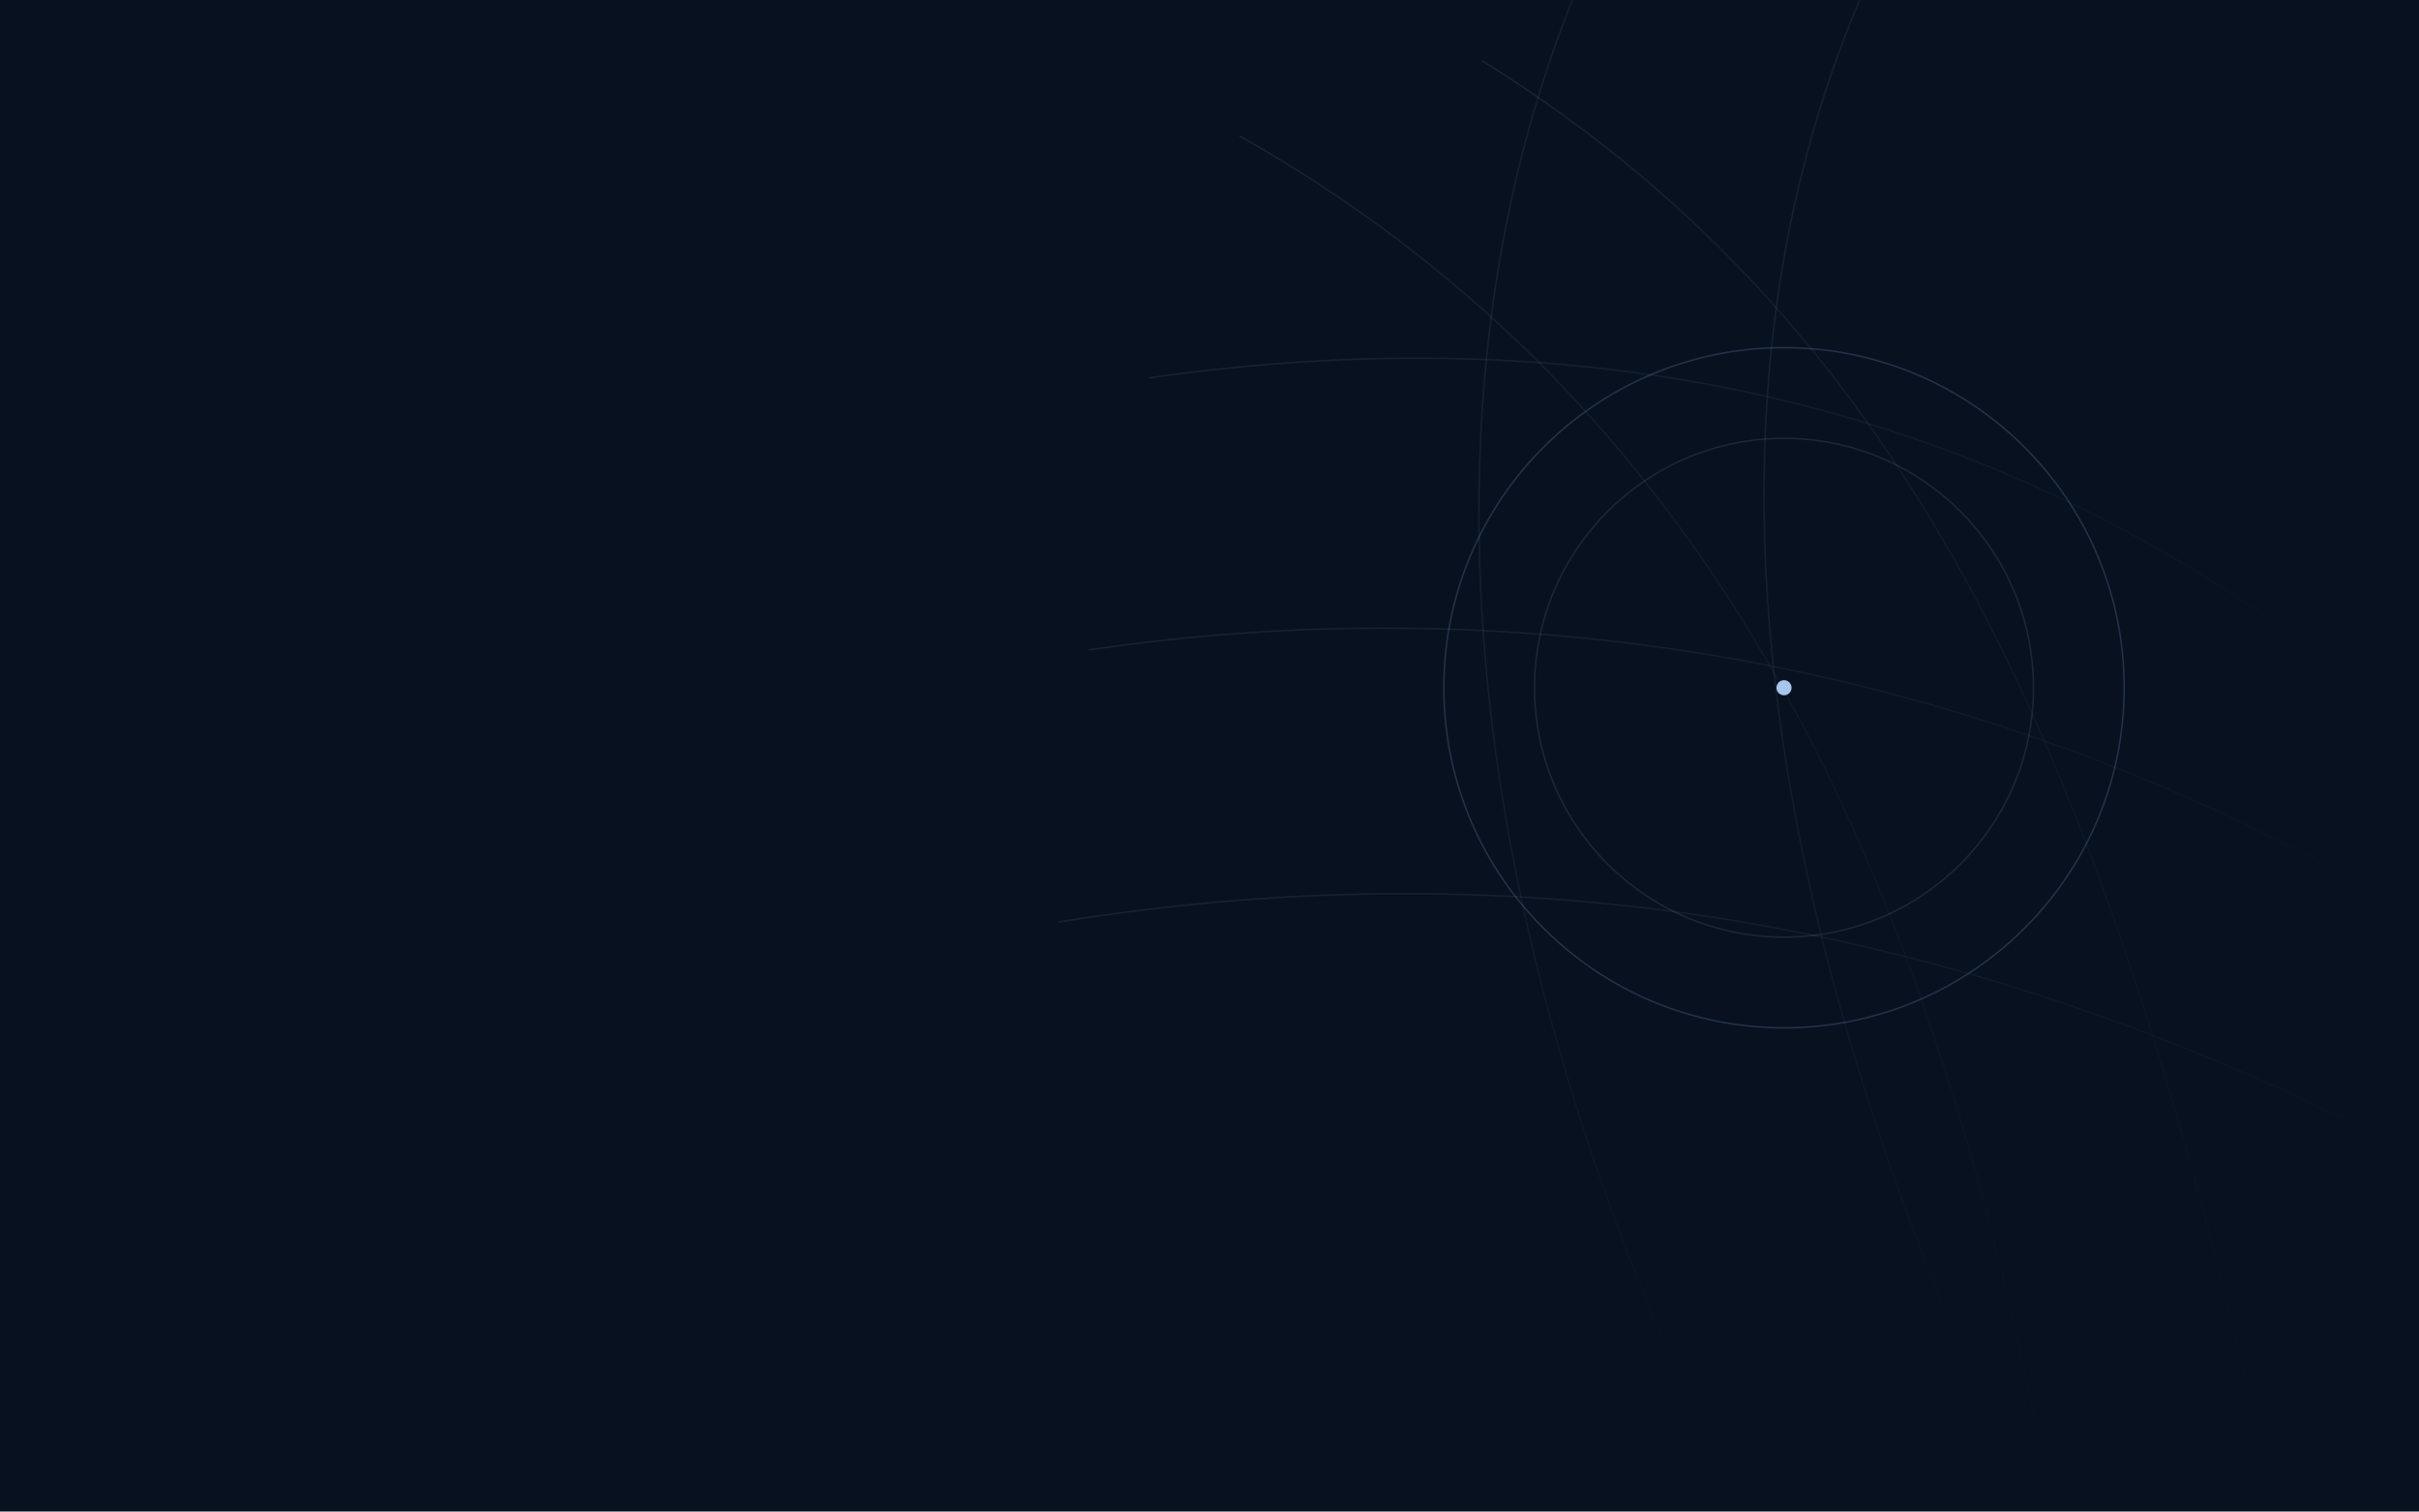
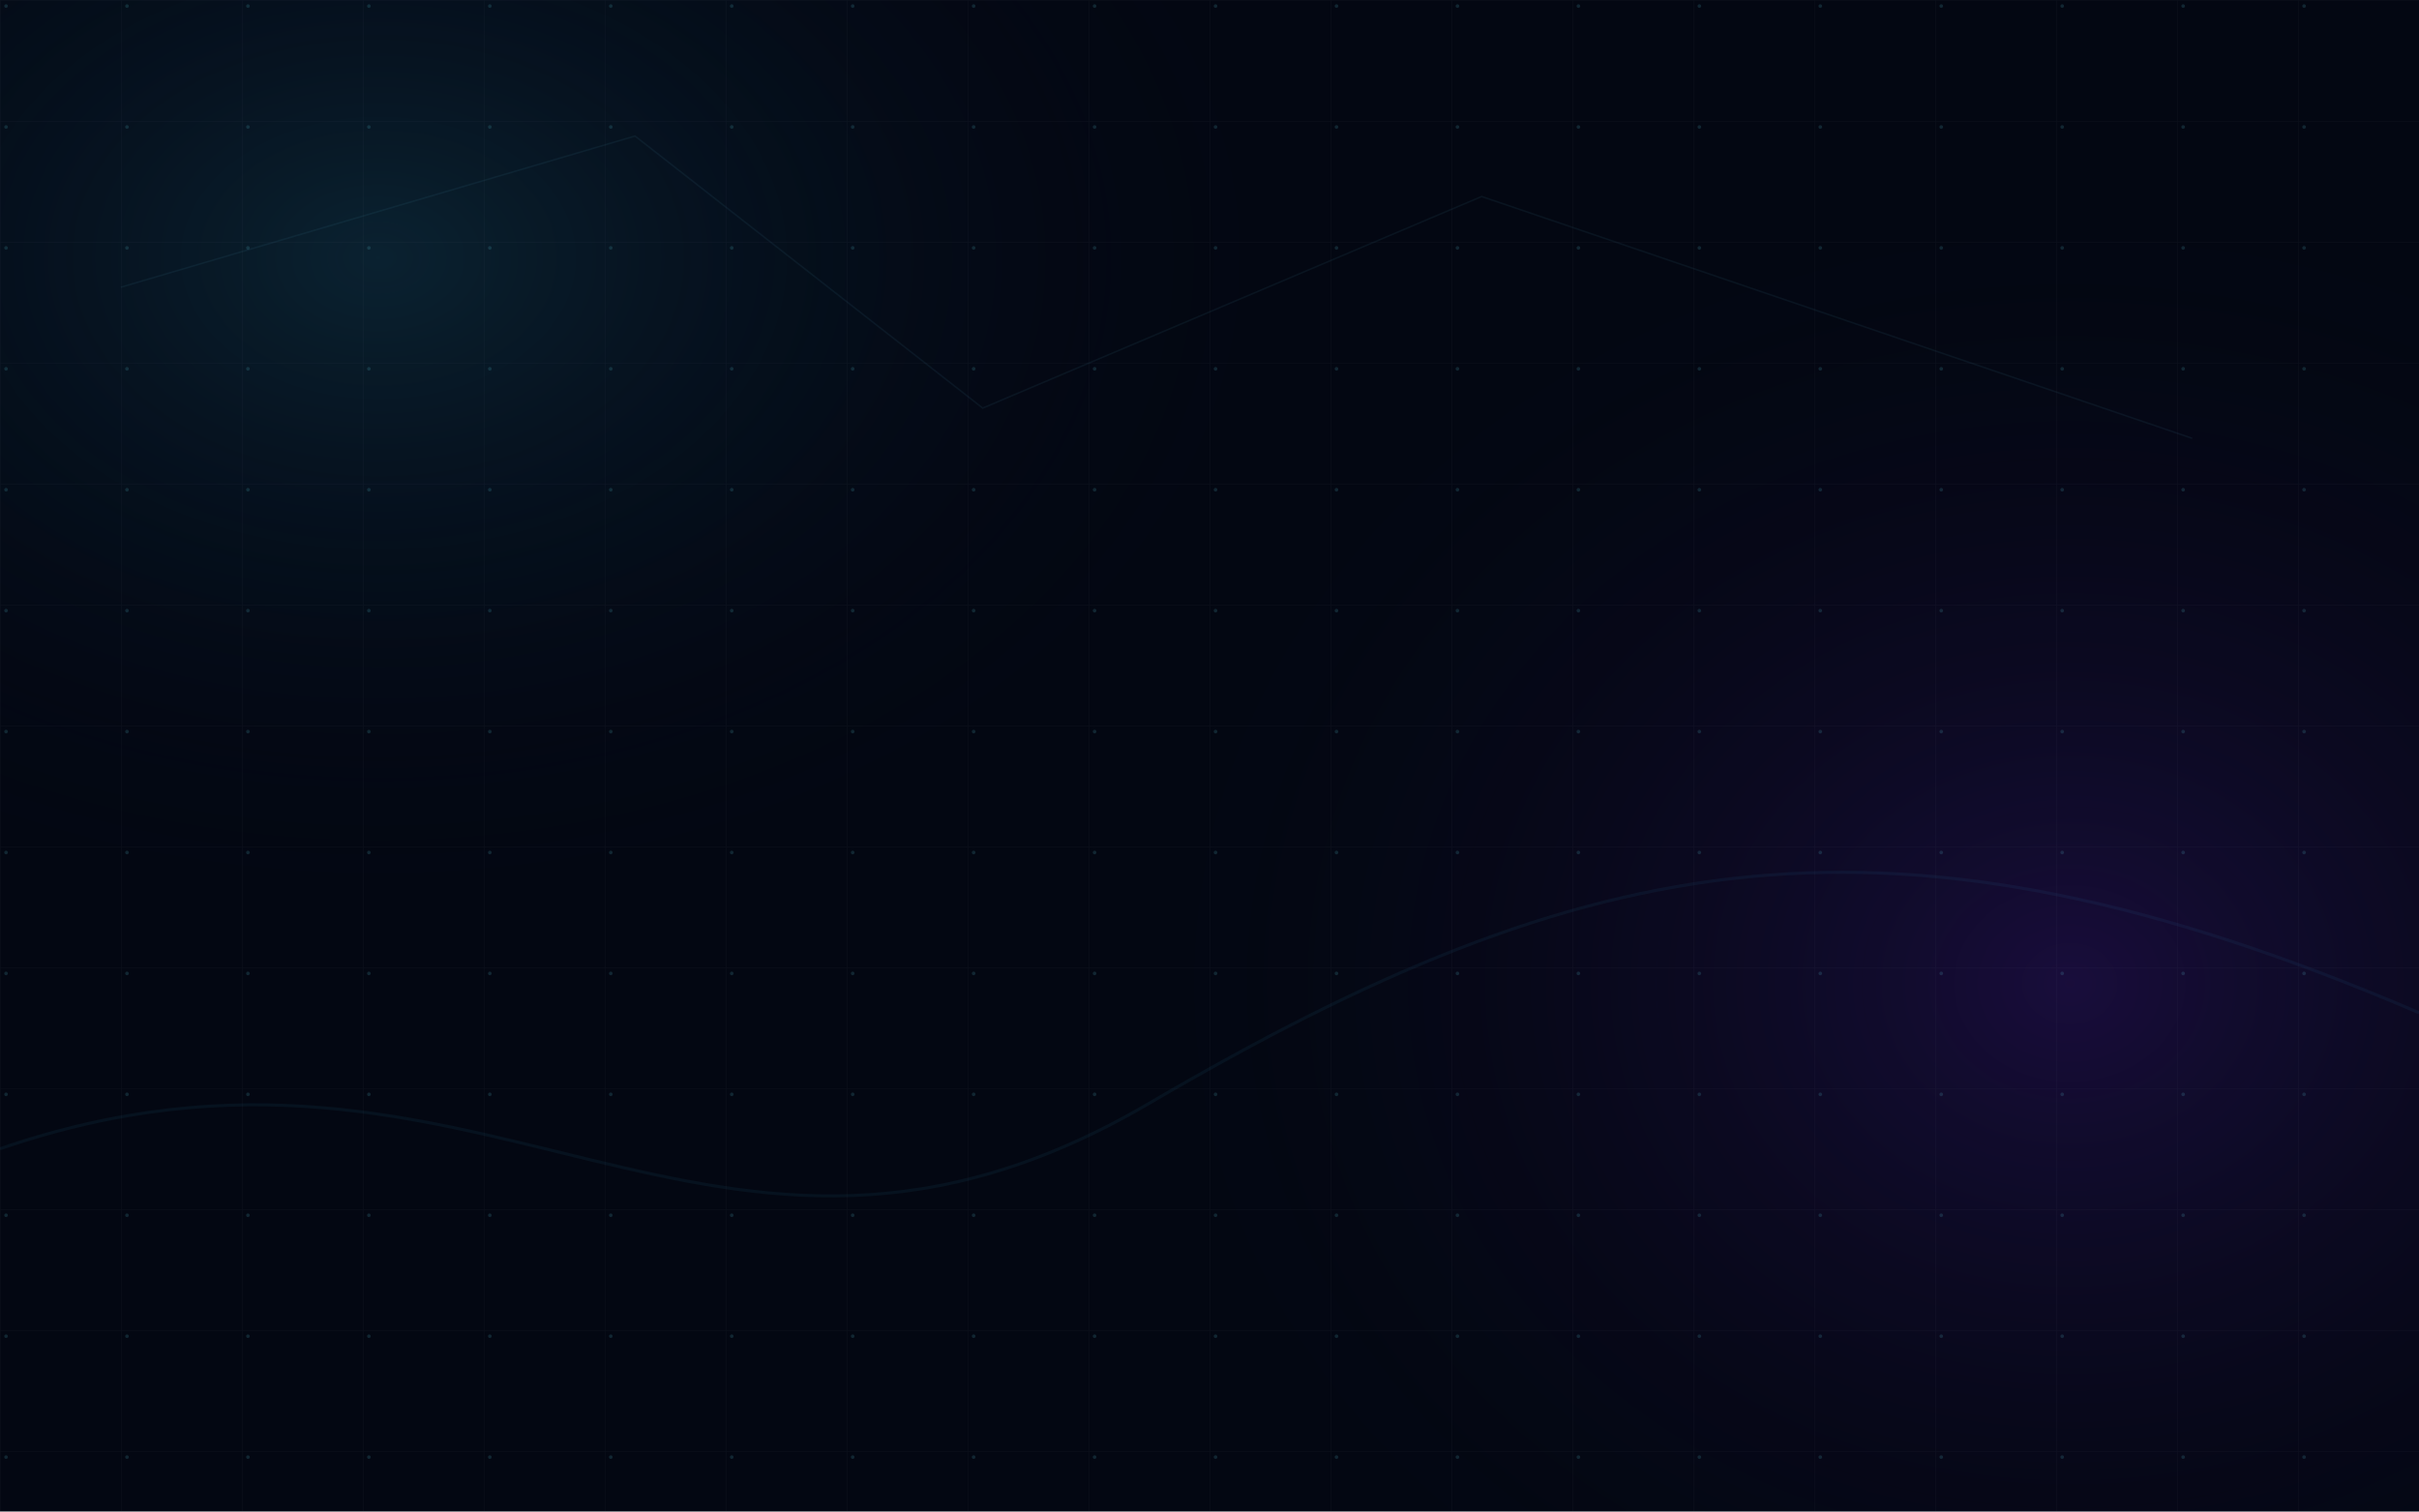
- <svg xmlns="http://www.w3.org/2000/svg" viewBox="0 0 1600 1000" fill="none">
+ <svg xmlns="http://www.w3.org/2000/svg" width="1600" height="1000" viewBox="0 0 1600 1000">
  <defs>
-     <radialGradient id="a" cx="0" cy="0" r="1" gradientTransform="translate(1230 170) rotate(135) scale(720 650)">
-       <stop stop-color="#6EA8FF" stop-opacity=".34" />
-       <stop offset="1" stop-color="#6EA8FF" stop-opacity="0" />
+     <radialGradient id="a">
+       <stop stop-color="#164e63" stop-opacity=".38" />
+       <stop offset="1" stop-color="#020617" stop-opacity="0" />
    </radialGradient>
-     <radialGradient id="b" cx="0" cy="0" r="1" gradientTransform="translate(330 760) rotate(-28) scale(650 560)">
-       <stop stop-color="#8C7CFF" stop-opacity=".22" />
-       <stop offset="1" stop-color="#8C7CFF" stop-opacity="0" />
+     <radialGradient id="b">
+       <stop stop-color="#5b21b6" stop-opacity=".25" />
+       <stop offset="1" stop-color="#020617" stop-opacity="0" />
    </radialGradient>
-     <linearGradient id="grid" x1="0" y1="0" x2="1" y2="1">
-       <stop stop-color="#B9D8FF" stop-opacity=".17" />
-       <stop offset="1" stop-color="#B9D8FF" stop-opacity="0" />
-     </linearGradient>
-     <filter id="blur">
-       <feGaussianBlur stdDeviation="30" />
-     </filter>
+     <pattern id="g" width="80" height="80" patternUnits="userSpaceOnUse">
+       <path d="M80 0H0V80" fill="none" stroke="#94a3b8" stroke-opacity=".045" />
+       <circle cx="4" cy="4" r="1.2" fill="#67e8f9" fill-opacity=".14" />
+     </pattern>
  </defs>
-   <rect width="1600" height="1000" fill="#07111F" />
-   <circle cx="1230" cy="170" r="510" fill="url(#a)" filter="url(#blur)" />
-   <circle cx="330" cy="760" r="440" fill="url(#b)" filter="url(#blur)" />
-   <g opacity=".55" stroke="url(#grid)">
-     <path d="M980 40C1270 220 1390 510 1490 930" />
-     <path d="M820 90C1120 260 1270 550 1350 960" />
-     <path d="M1040 0C940 250 960 570 1110 910" />
-     <path d="M1230 0C1120 260 1160 570 1300 900" />
-     <path d="M760 250C1040 210 1300 260 1530 430" />
-     <path d="M720 430C990 390 1290 430 1570 590" />
-     <path d="M700 610C1010 560 1300 610 1590 760" />
-   </g>
-   <circle cx="1180" cy="455" r="225" stroke="#A7CCFF" stroke-opacity=".18" />
-   <circle cx="1180" cy="455" r="165" stroke="#A7CCFF" stroke-opacity=".12" />
-   <circle cx="1180" cy="455" r="5" fill="#B8D9FF" fill-opacity=".9" />
+   <rect width="1600" height="1000" fill="#030712" />
+   <ellipse cx="250" cy="170" rx="600" ry="430" fill="url(#a)" />
+   <ellipse cx="1370" cy="650" rx="620" ry="520" fill="url(#b)" />
+   <path d="M0 760C320 650 470 900 760 730S1250 520 1600 670" fill="none" stroke="#38bdf8" stroke-opacity=".06" stroke-width="2" />
+   <path d="M80 190L420 90L650 270L980 130L1450 290" fill="none" stroke="#67e8f9" stroke-opacity=".06" />
+   <rect width="1600" height="1000" fill="url(#g)" />
</svg>
